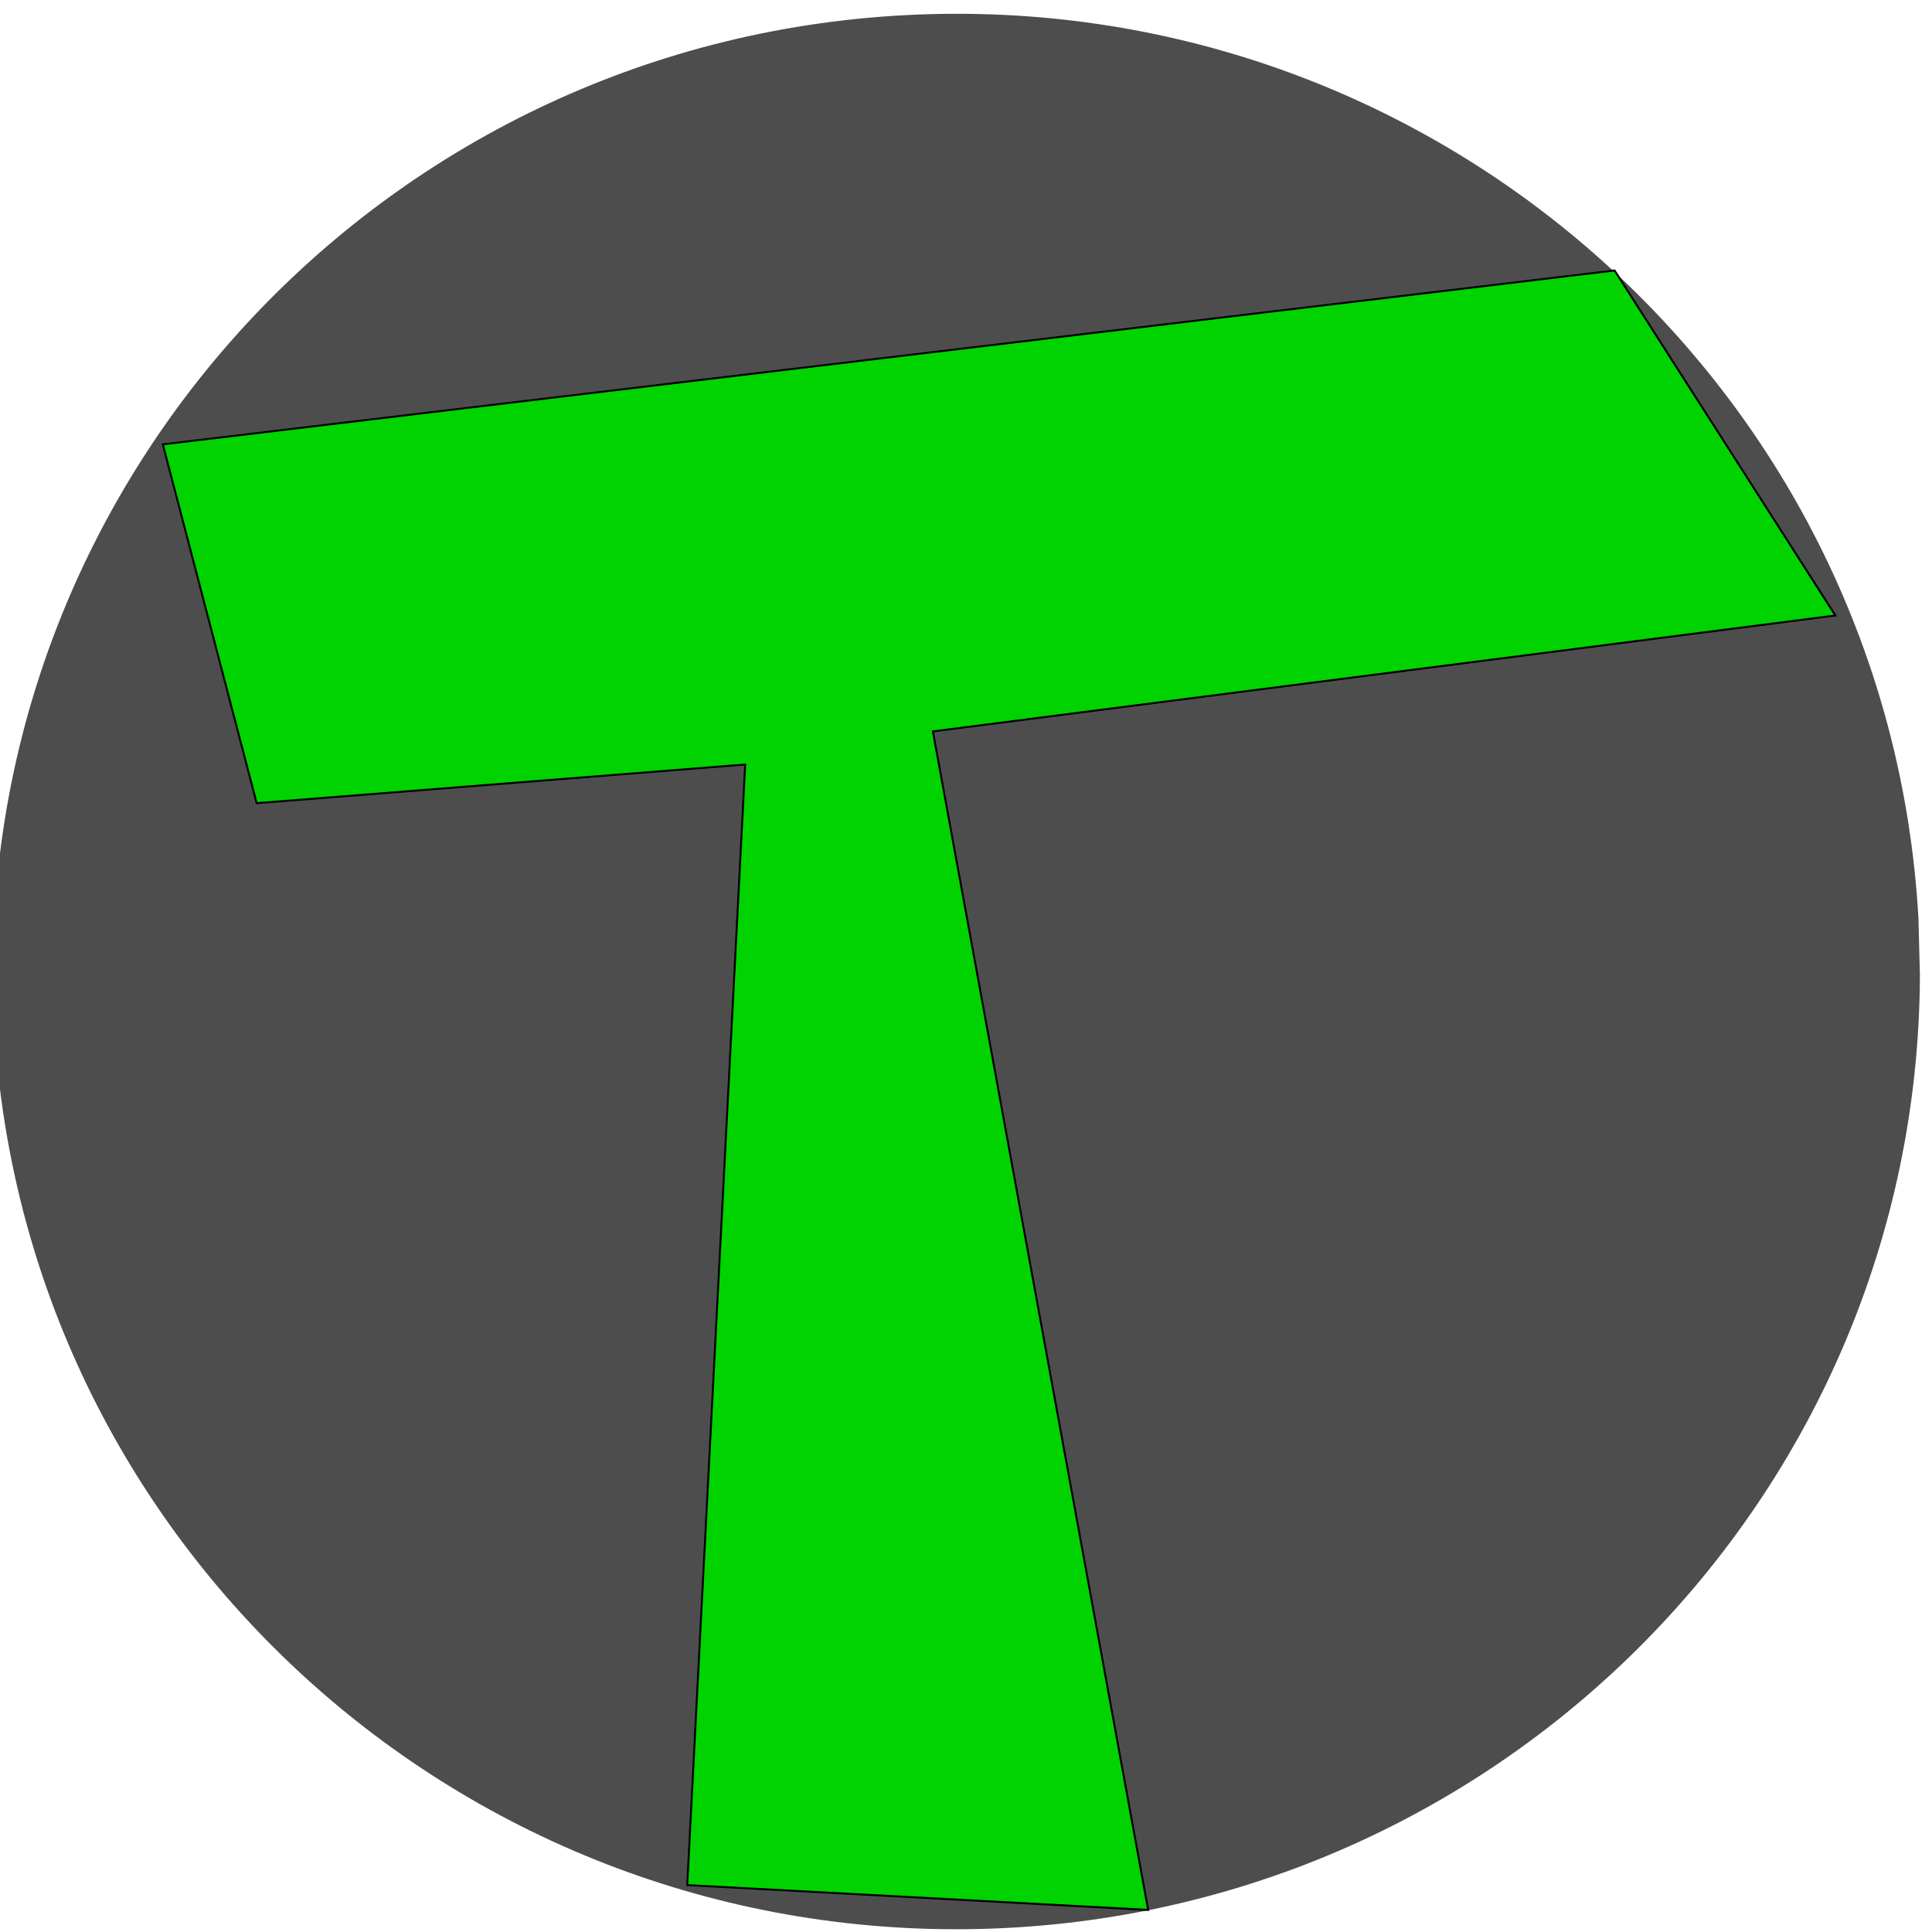
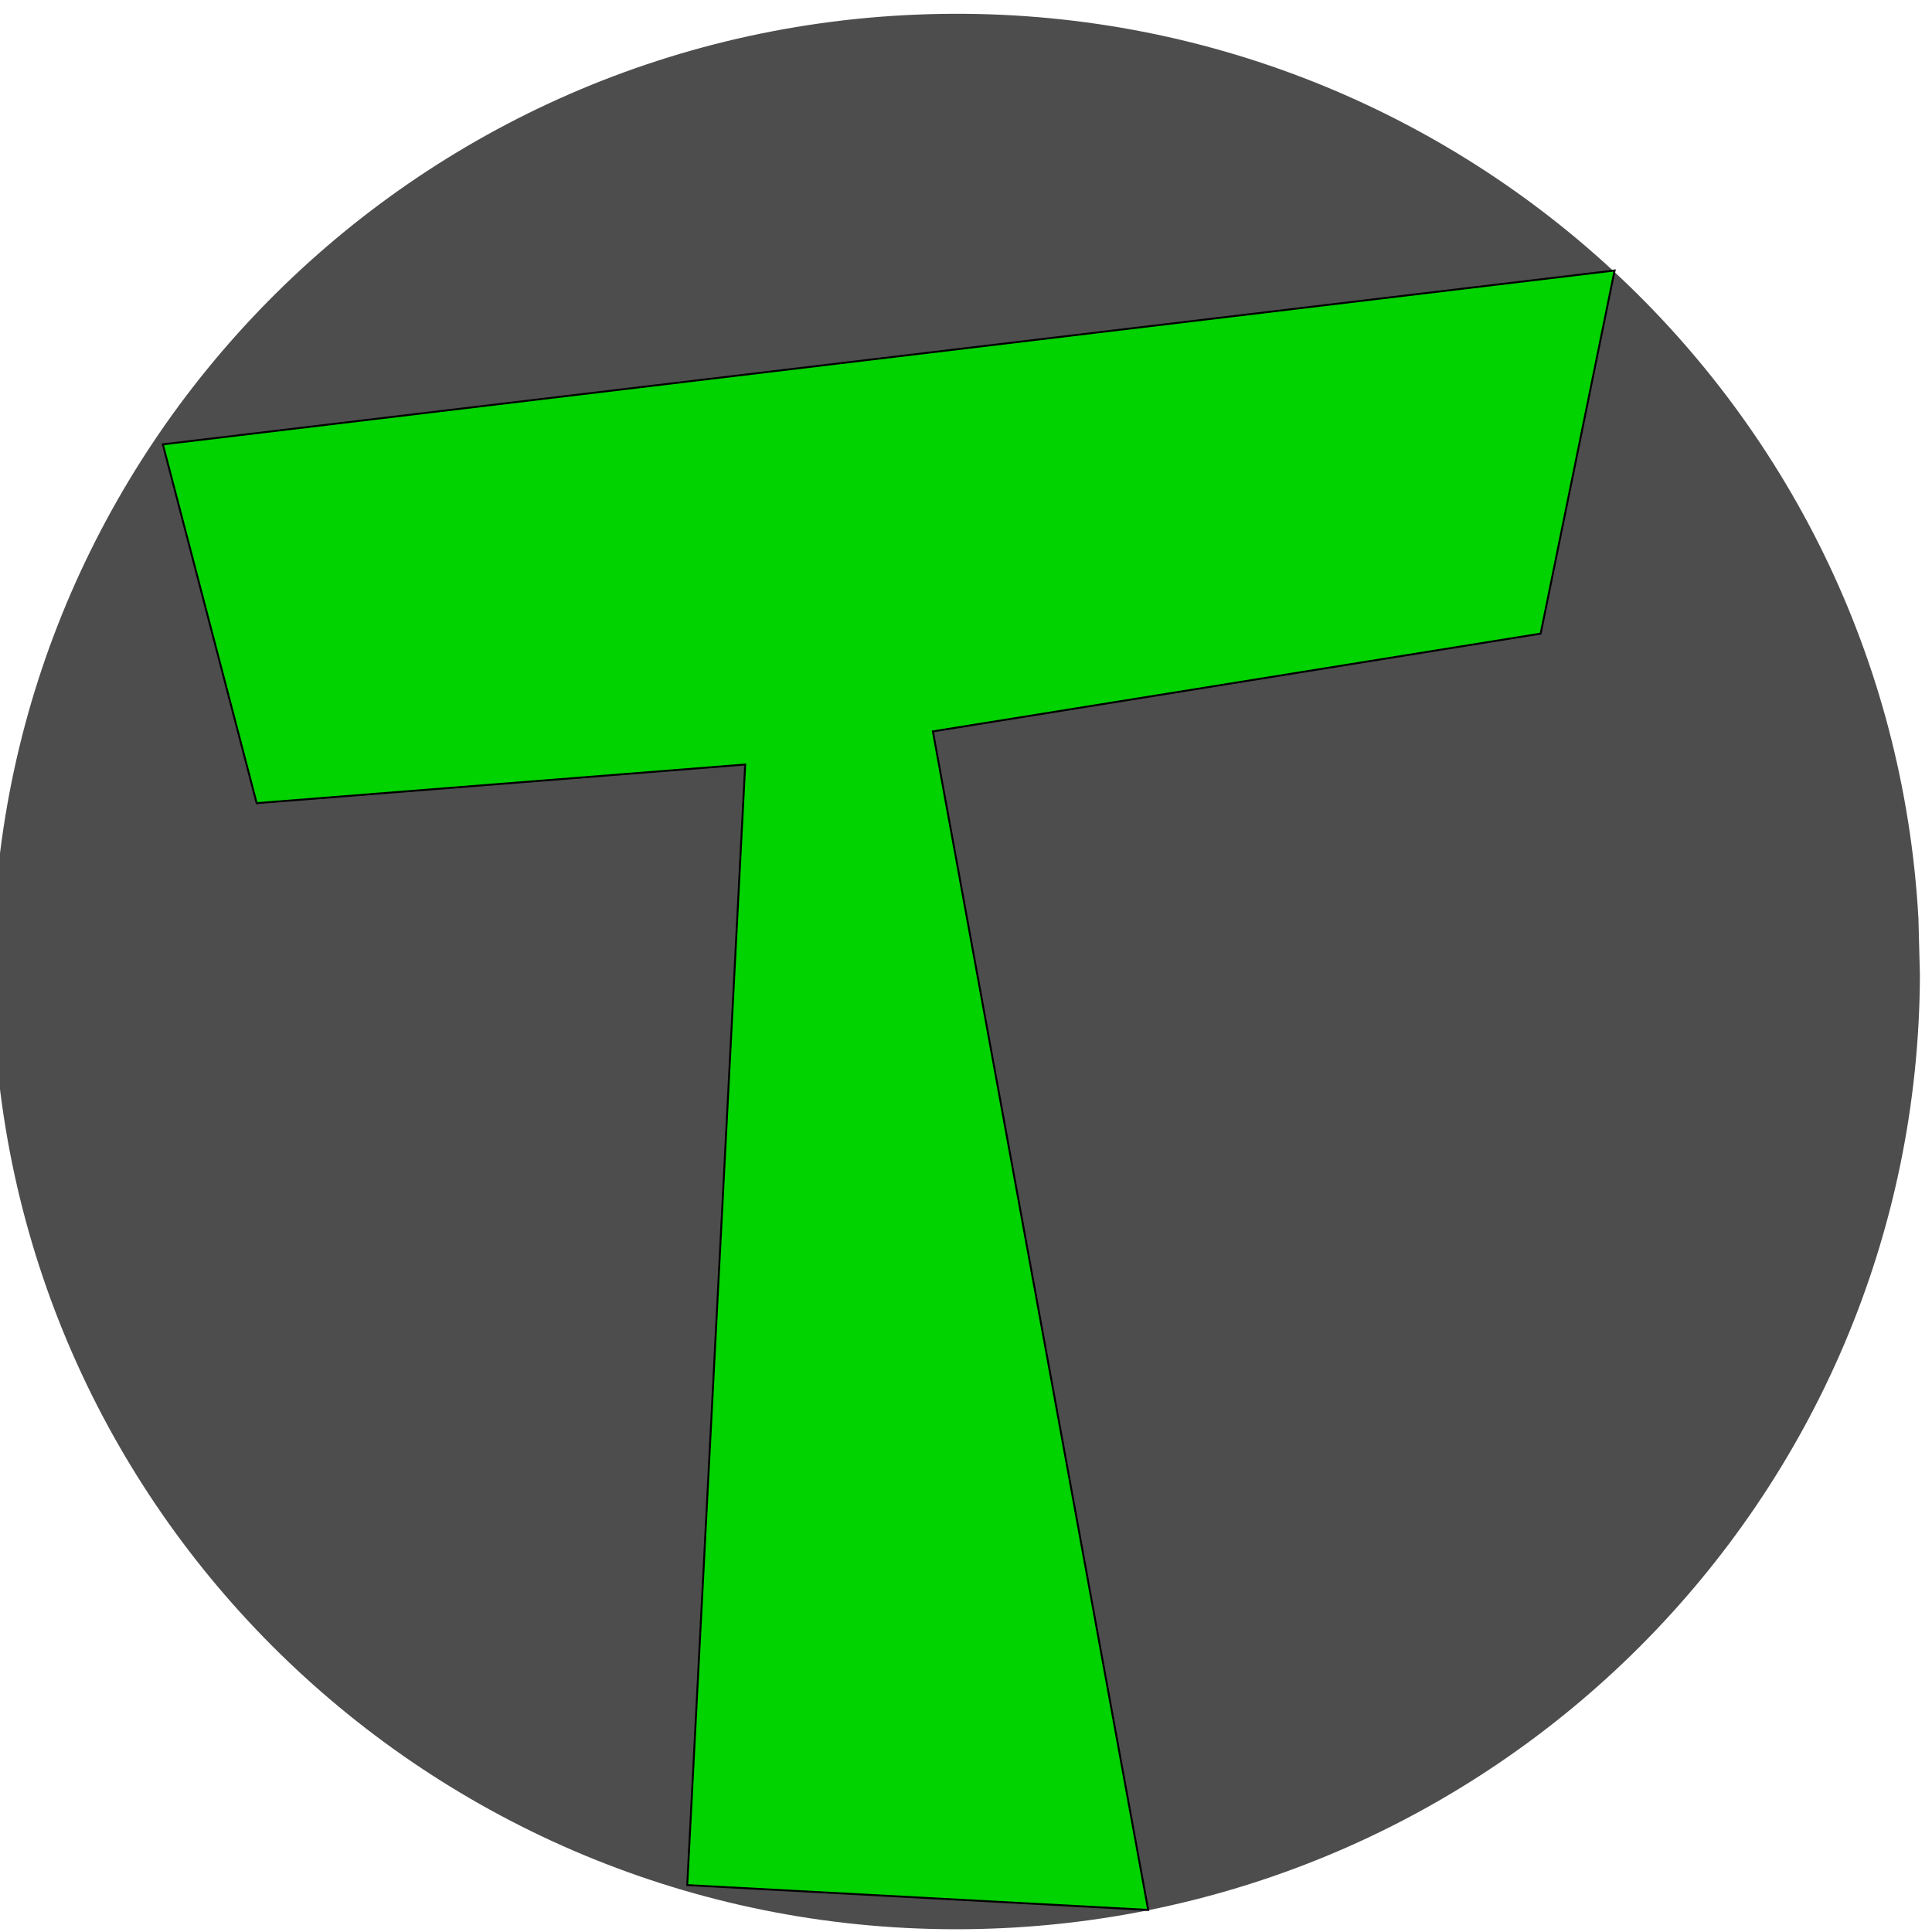
<svg xmlns="http://www.w3.org/2000/svg" width="1000px" height="1000px" viewBox="0 0 1000 1000" version="1.1" id="SVGRoot">
  <defs id="defs74" />
  <g id="layer1">
    <path style="fill:#4d4d4d;fill-rule:evenodd;fill-opacity:1" id="path91" d="M 993.746,504.804 A 498.75,495.714 0 0 1 500.469,998.542 498.75,495.714 0 0 1 -3.583,515.673 498.75,495.714 0 0 1 474.682,7.554 498.75,495.714 0 0 1 992.978,475.289" />
-     <path style="fill:#00d300;stroke:#000000;stroke-width:1px;stroke-linecap:butt;stroke-linejoin:miter;stroke-opacity:1;fill-opacity:1" d="m 84.286,230 48.571,185.714 252.857,-20 -30,580 238.571,12.857 -111.429,-610 L 950,318.571 835.714,140 Z" id="path900" />
+     <path style="fill:#00d300;fill-opacity:1;stroke:#000000;stroke-width:1px;stroke-linecap:butt;stroke-linejoin:miter;stroke-opacity:1" d="m 84.286,230 48.571,185.714 252.857,-20 -30,580 238.571,12.857 -111.429,-610 L 797.439,327.95 835.714,140 Z" id="path900" />
  </g>
</svg>
